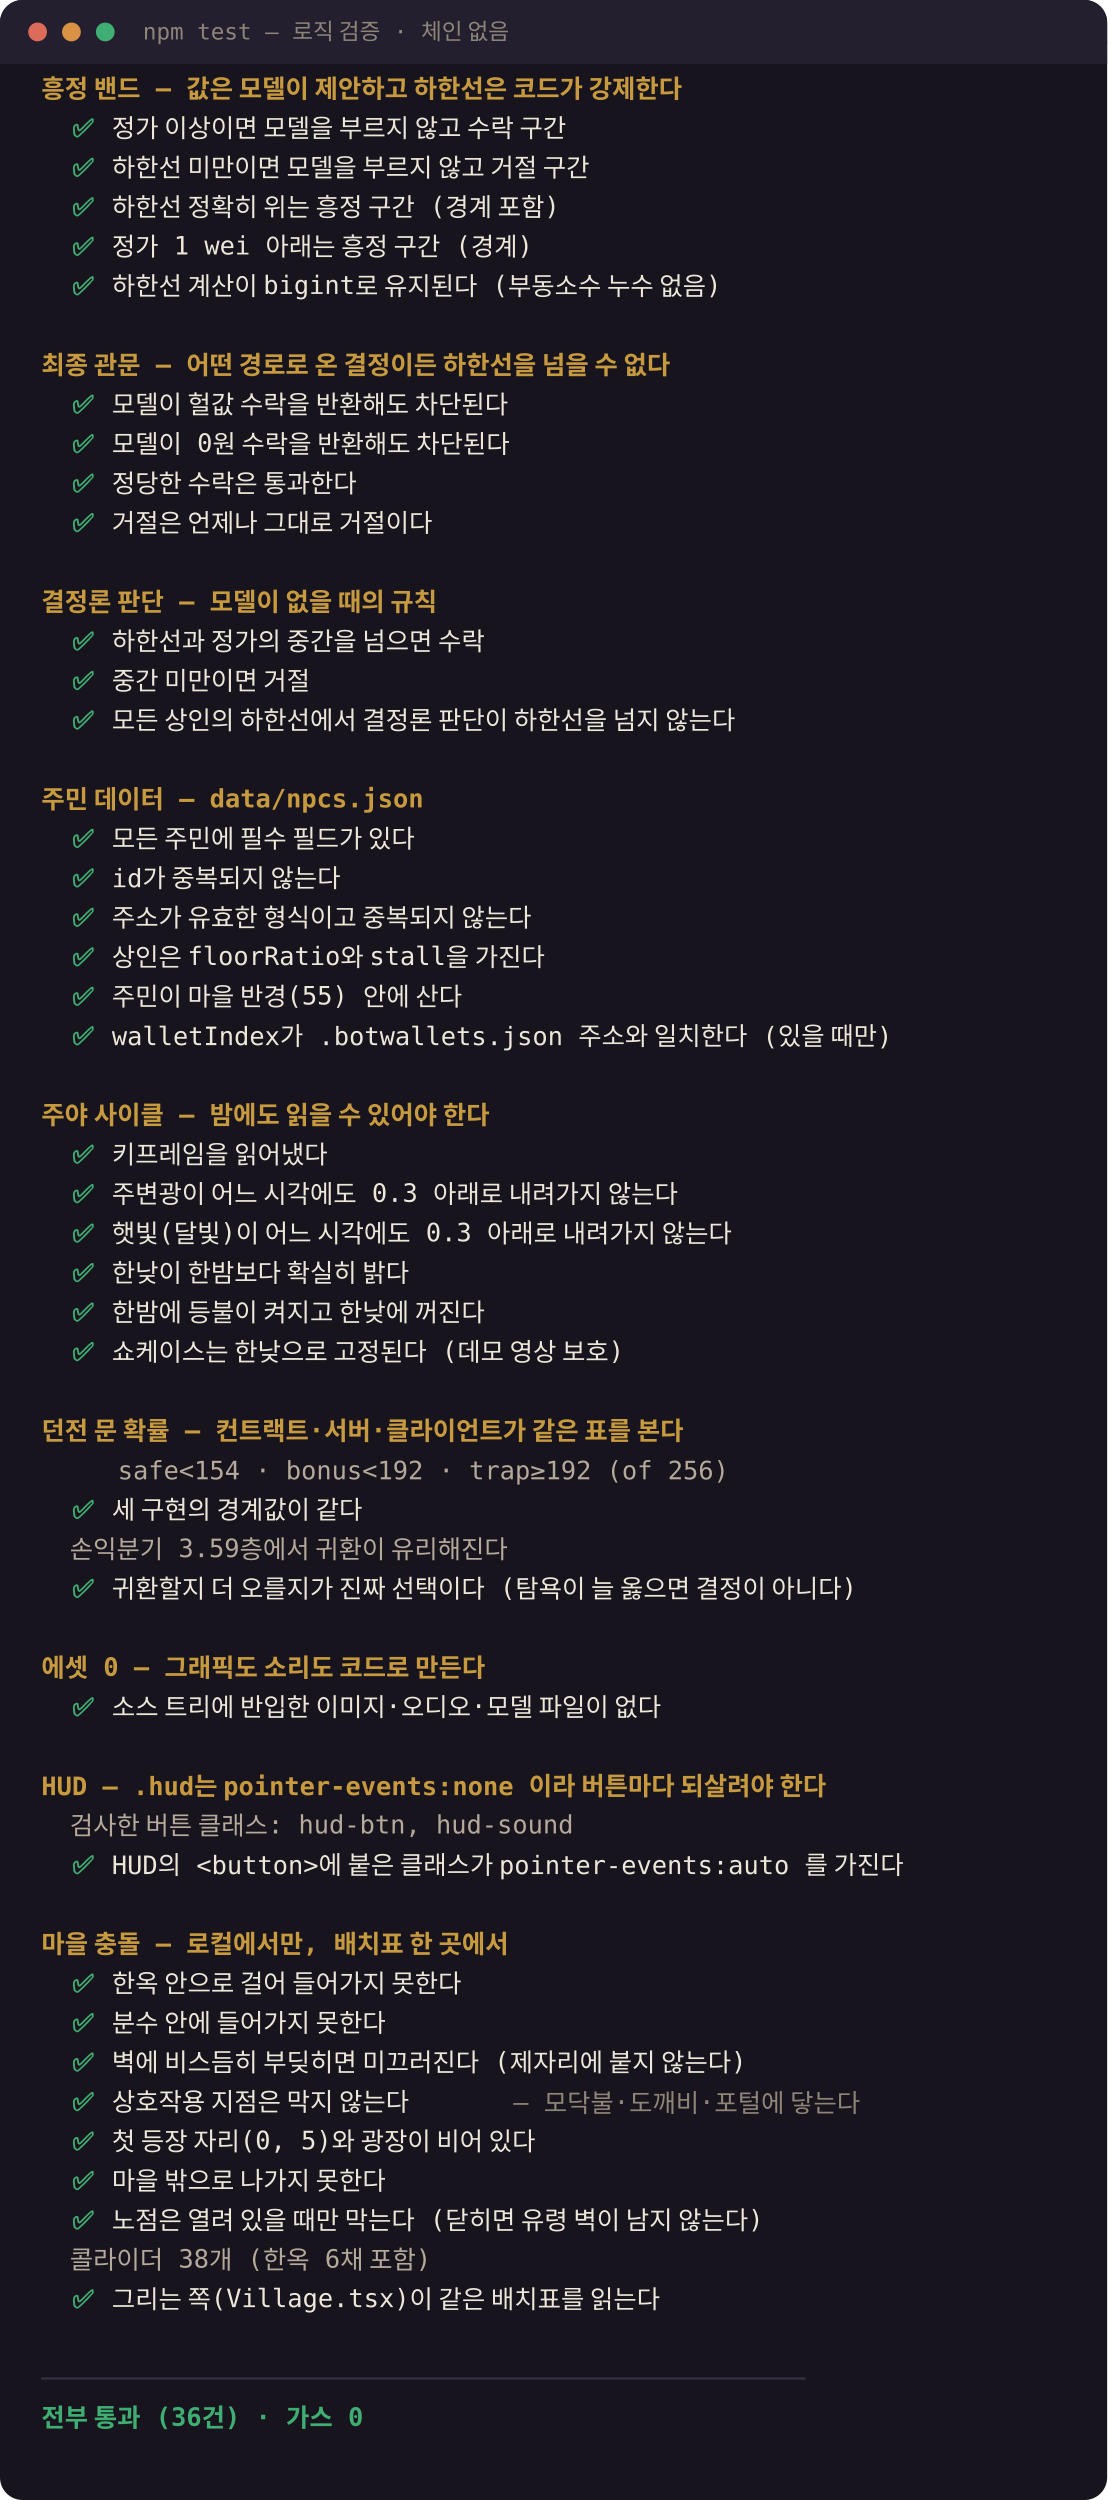
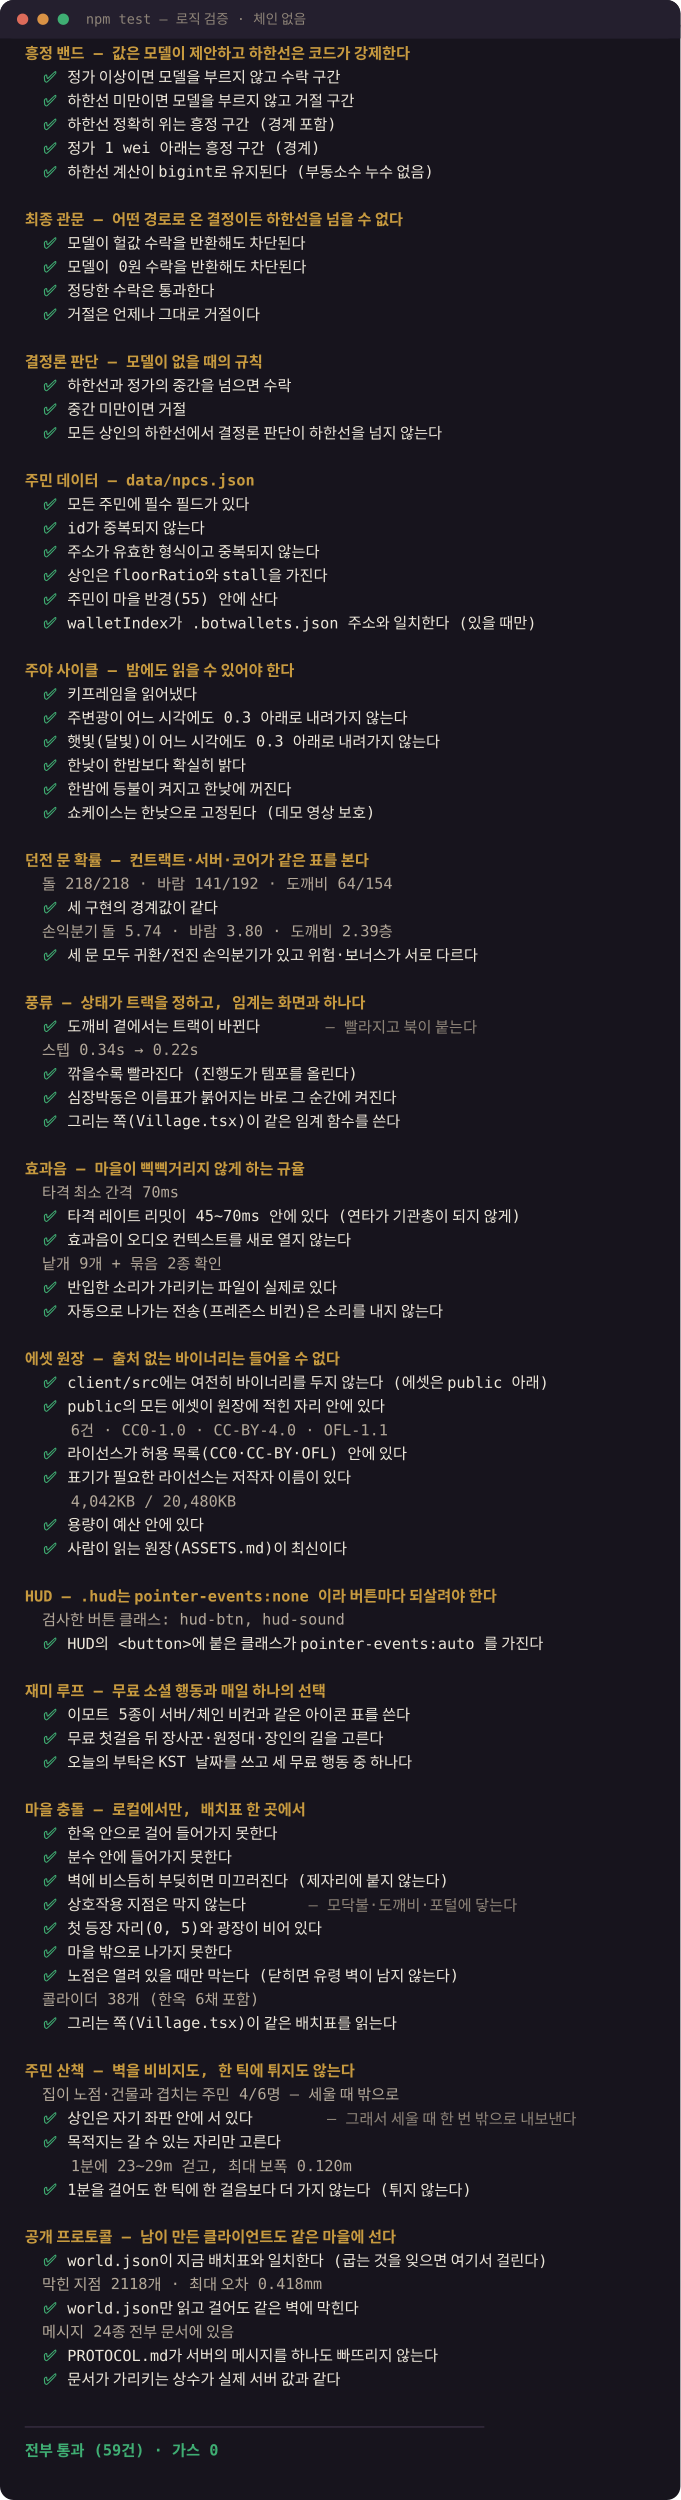
- <svg xmlns="http://www.w3.org/2000/svg" width="589" height="1330" viewBox="0 0 589 1330" role="img" aria-label="npm test — 로직 검증 · 체인 없음 실행 결과">
-   <rect width="589" height="1330" rx="12" fill="#17141D" />
-   <rect width="589" height="34" rx="12" fill="#241F2E" />
-   <rect y="22" width="589" height="12" fill="#241F2E" />
+ <svg xmlns="http://www.w3.org/2000/svg" width="602" height="2212" viewBox="0 0 602 2212" role="img" aria-label="npm test — 로직 검증 · 체인 없음 실행 결과">
+   <rect width="602" height="2212" rx="12" fill="#17141D" />
+   <rect width="602" height="34" rx="12" fill="#241F2E" />
+   <rect y="22" width="602" height="12" fill="#241F2E" />
  <circle cx="20" cy="17" r="5" fill="#DD6B5A" />
  <circle cx="38" cy="17" r="5" fill="#D99245" />
  <circle cx="56" cy="17" r="5" fill="#3FAE73" />
  <g font-family="D2Coding, 'JetBrains Mono', Consolas, 'SFMono-Regular', 'Noto Sans KR', monospace" font-size="12">
    <text x="76" y="21" fill="#8E8478">npm test — 로직 검증 · 체인 없음</text>
  </g>
  <g font-family="D2Coding, 'JetBrains Mono', Consolas, 'SFMono-Regular', 'Noto Sans KR', monospace" font-size="13.5" xml:space="preserve">
    <text x="22.0" y="52" fill="#C79A3F" font-weight="600">흥정 밴드 — 값은 모델이 제안하고 하한선은 코드가 강제한다</text>
    <text x="38.3" y="73" fill="#3FAE73" font-weight="700">✅</text>
    <text x="59.5" y="73" fill="#EDE7DA">정가 이상이면 모델을 부르지 않고 수락 구간</text>
    <text x="38.3" y="94" fill="#3FAE73" font-weight="700">✅</text>
    <text x="59.5" y="94" fill="#EDE7DA">하한선 미만이면 모델을 부르지 않고 거절 구간</text>
    <text x="38.3" y="115" fill="#3FAE73" font-weight="700">✅</text>
    <text x="59.5" y="115" fill="#EDE7DA">하한선 정확히 위는 흥정 구간 (경계 포함)</text>
    <text x="38.3" y="136" fill="#3FAE73" font-weight="700">✅</text>
    <text x="59.5" y="136" fill="#EDE7DA">정가 1 wei 아래는 흥정 구간 (경계)</text>
    <text x="38.3" y="157" fill="#3FAE73" font-weight="700">✅</text>
    <text x="59.5" y="157" fill="#EDE7DA">하한선 계산이 bigint로 유지된다 (부동소수 누수 없음)</text>
    <text x="22.0" y="178" fill="#B4A99A" />
    <text x="22.0" y="199" fill="#C79A3F" font-weight="600">최종 관문 — 어떤 경로로 온 결정이든 하한선을 넘을 수 없다</text>
    <text x="38.3" y="220" fill="#3FAE73" font-weight="700">✅</text>
    <text x="59.5" y="220" fill="#EDE7DA">모델이 헐값 수락을 반환해도 차단된다</text>
    <text x="38.3" y="241" fill="#3FAE73" font-weight="700">✅</text>
    <text x="59.5" y="241" fill="#EDE7DA">모델이 0원 수락을 반환해도 차단된다</text>
    <text x="38.3" y="262" fill="#3FAE73" font-weight="700">✅</text>
    <text x="59.5" y="262" fill="#EDE7DA">정당한 수락은 통과한다</text>
    <text x="38.3" y="283" fill="#3FAE73" font-weight="700">✅</text>
    <text x="59.5" y="283" fill="#EDE7DA">거절은 언제나 그대로 거절이다</text>
    <text x="22.0" y="304" fill="#B4A99A" />
    <text x="22.0" y="325" fill="#C79A3F" font-weight="600">결정론 판단 — 모델이 없을 때의 규칙</text>
    <text x="38.3" y="346" fill="#3FAE73" font-weight="700">✅</text>
    <text x="59.5" y="346" fill="#EDE7DA">하한선과 정가의 중간을 넘으면 수락</text>
    <text x="38.3" y="367" fill="#3FAE73" font-weight="700">✅</text>
    <text x="59.5" y="367" fill="#EDE7DA">중간 미만이면 거절</text>
    <text x="38.3" y="388" fill="#3FAE73" font-weight="700">✅</text>
    <text x="59.5" y="388" fill="#EDE7DA">모든 상인의 하한선에서 결정론 판단이 하한선을 넘지 않는다</text>
    <text x="22.0" y="409" fill="#B4A99A" />
    <text x="22.0" y="430" fill="#C79A3F" font-weight="600">주민 데이터 — data/npcs.json</text>
    <text x="38.3" y="451" fill="#3FAE73" font-weight="700">✅</text>
    <text x="59.5" y="451" fill="#EDE7DA">모든 주민에 필수 필드가 있다</text>
    <text x="38.3" y="472" fill="#3FAE73" font-weight="700">✅</text>
    <text x="59.5" y="472" fill="#EDE7DA">id가 중복되지 않는다</text>
    <text x="38.3" y="493" fill="#3FAE73" font-weight="700">✅</text>
    <text x="59.5" y="493" fill="#EDE7DA">주소가 유효한 형식이고 중복되지 않는다</text>
    <text x="38.3" y="514" fill="#3FAE73" font-weight="700">✅</text>
    <text x="59.5" y="514" fill="#EDE7DA">상인은 floorRatio와 stall을 가진다</text>
    <text x="38.3" y="535" fill="#3FAE73" font-weight="700">✅</text>
    <text x="59.5" y="535" fill="#EDE7DA">주민이 마을 반경(55) 안에 산다</text>
    <text x="38.3" y="556" fill="#3FAE73" font-weight="700">✅</text>
    <text x="59.5" y="556" fill="#EDE7DA">walletIndex가 .botwallets.json 주소와 일치한다 (있을 때만)</text>
    <text x="22.0" y="577" fill="#B4A99A" />
    <text x="22.0" y="598" fill="#C79A3F" font-weight="600">주야 사이클 — 밤에도 읽을 수 있어야 한다</text>
    <text x="38.3" y="619" fill="#3FAE73" font-weight="700">✅</text>
    <text x="59.5" y="619" fill="#EDE7DA">키프레임을 읽어냈다</text>
    <text x="38.3" y="640" fill="#3FAE73" font-weight="700">✅</text>
    <text x="59.5" y="640" fill="#EDE7DA">주변광이 어느 시각에도 0.3 아래로 내려가지 않는다</text>
    <text x="38.3" y="661" fill="#3FAE73" font-weight="700">✅</text>
    <text x="59.5" y="661" fill="#EDE7DA">햇빛(달빛)이 어느 시각에도 0.3 아래로 내려가지 않는다</text>
    <text x="38.3" y="682" fill="#3FAE73" font-weight="700">✅</text>
    <text x="59.5" y="682" fill="#EDE7DA">한낮이 한밤보다 확실히 밝다</text>
    <text x="38.3" y="703" fill="#3FAE73" font-weight="700">✅</text>
    <text x="59.5" y="703" fill="#EDE7DA">한밤에 등불이 켜지고 한낮에 꺼진다</text>
    <text x="38.3" y="724" fill="#3FAE73" font-weight="700">✅</text>
    <text x="59.5" y="724" fill="#EDE7DA">쇼케이스는 한낮으로 고정된다 (데모 영상 보호)</text>
    <text x="22.0" y="745" fill="#B4A99A" />
-     <text x="22.0" y="766" fill="#C79A3F" font-weight="600">던전 문 확률 — 컨트랙트·서버·클라이언트가 같은 표를 본다</text>
-     <text x="22.0" y="787" fill="#B4A99A">     safe&lt;154 · bonus&lt;192 · trap≥192 (of 256)</text>
+     <text x="22.0" y="766" fill="#C79A3F" font-weight="600">던전 문 확률 — 컨트랙트·서버·코어가 같은 표를 본다</text>
+     <text x="22.0" y="787" fill="#B4A99A">     돌 218/218 · 바람 141/192 · 도깨비 64/154</text>
    <text x="38.3" y="808" fill="#3FAE73" font-weight="700">✅</text>
    <text x="59.5" y="808" fill="#EDE7DA">세 구현의 경계값이 같다</text>
-     <text x="22.0" y="829" fill="#B4A99A">     손익분기 3.59층에서 귀환이 유리해진다</text>
+     <text x="22.0" y="829" fill="#B4A99A">     손익분기 돌 5.74 · 바람 3.80 · 도깨비 2.39층</text>
    <text x="38.3" y="850" fill="#3FAE73" font-weight="700">✅</text>
-     <text x="59.5" y="850" fill="#EDE7DA">귀환할지 더 오를지가 진짜 선택이다 (탐욕이 늘 옳으면 결정이 아니다)</text>
+     <text x="59.5" y="850" fill="#EDE7DA">세 문 모두 귀환/전진 손익분기가 있고 위험·보너스가 서로 다르다</text>
    <text x="22.0" y="871" fill="#B4A99A" />
-     <text x="22.0" y="892" fill="#C79A3F" font-weight="600">에셋 0 — 그래픽도 소리도 코드로 만든다</text>
+     <text x="22.0" y="892" fill="#C79A3F" font-weight="600">풍류 — 상태가 트랙을 정하고, 임계는 화면과 하나다</text>
    <text x="38.3" y="913" fill="#3FAE73" font-weight="700">✅</text>
-     <text x="59.5" y="913" fill="#EDE7DA">소스 트리에 반입한 이미지·오디오·모델 파일이 없다</text>
-     <text x="22.0" y="934" fill="#B4A99A" />
-     <text x="22.0" y="955" fill="#C79A3F" font-weight="600">HUD — .hud는 pointer-events:none 이라 버튼마다 되살려야 한다</text>
-     <text x="22.0" y="976" fill="#B4A99A">     검사한 버튼 클래스: hud-btn, hud-sound</text>
+     <text x="59.5" y="913" fill="#EDE7DA">도깨비 곁에서는 트랙이 바뀐다</text>
+     <text x="279.9" y="913" fill="#8E8478"> — 빨라지고 북이 붙는다</text>
+     <text x="22.0" y="934" fill="#B4A99A">     스텝 0.34s → 0.22s</text>
+     <text x="38.3" y="955" fill="#3FAE73" font-weight="700">✅</text>
+     <text x="59.5" y="955" fill="#EDE7DA">깎을수록 빨라진다 (진행도가 템포를 올린다)</text>
+     <text x="38.3" y="976" fill="#3FAE73" font-weight="700">✅</text>
+     <text x="59.5" y="976" fill="#EDE7DA">심장박동은 이름표가 붉어지는 바로 그 순간에 켜진다</text>
    <text x="38.3" y="997" fill="#3FAE73" font-weight="700">✅</text>
-     <text x="59.5" y="997" fill="#EDE7DA">HUD의 &lt;button&gt;에 붙은 클래스가 pointer-events:auto 를 가진다</text>
+     <text x="59.5" y="997" fill="#EDE7DA">그리는 쪽(Village.tsx)이 같은 임계 함수를 쓴다</text>
    <text x="22.0" y="1018" fill="#B4A99A" />
-     <text x="22.0" y="1039" fill="#C79A3F" font-weight="600">마을 충돌 — 로컬에서만, 배치표 한 곳에서</text>
-     <text x="38.3" y="1060" fill="#3FAE73" font-weight="700">✅</text>
-     <text x="59.5" y="1060" fill="#EDE7DA">한옥 안으로 걸어 들어가지 못한다</text>
+     <text x="22.0" y="1039" fill="#C79A3F" font-weight="600">효과음 — 마을이 삑삑거리지 않게 하는 규율</text>
+     <text x="22.0" y="1060" fill="#B4A99A">     타격 최소 간격 70ms</text>
    <text x="38.3" y="1081" fill="#3FAE73" font-weight="700">✅</text>
-     <text x="59.5" y="1081" fill="#EDE7DA">분수 안에 들어가지 못한다</text>
+     <text x="59.5" y="1081" fill="#EDE7DA">타격 레이트 리밋이 45~70ms 안에 있다 (연타가 기관총이 되지 않게)</text>
    <text x="38.3" y="1102" fill="#3FAE73" font-weight="700">✅</text>
-     <text x="59.5" y="1102" fill="#EDE7DA">벽에 비스듬히 부딪히면 미끄러진다 (제자리에 붙지 않는다)</text>
-     <text x="38.3" y="1123" fill="#3FAE73" font-weight="700">✅</text>
-     <text x="59.5" y="1123" fill="#EDE7DA">상호작용 지점은 막지 않는다</text>
-     <text x="264.9" y="1123" fill="#8E8478"> — 모닥불·도깨비·포털에 닿는다</text>
+     <text x="59.5" y="1102" fill="#EDE7DA">효과음이 오디오 컨텍스트를 새로 열지 않는다</text>
+     <text x="22.0" y="1123" fill="#B4A99A">     낱개 9개 + 묶음 2종 확인</text>
    <text x="38.3" y="1144" fill="#3FAE73" font-weight="700">✅</text>
-     <text x="59.5" y="1144" fill="#EDE7DA">첫 등장 자리(0, 5)와 광장이 비어 있다</text>
+     <text x="59.5" y="1144" fill="#EDE7DA">반입한 소리가 가리키는 파일이 실제로 있다</text>
    <text x="38.3" y="1165" fill="#3FAE73" font-weight="700">✅</text>
-     <text x="59.5" y="1165" fill="#EDE7DA">마을 밖으로 나가지 못한다</text>
-     <text x="38.3" y="1186" fill="#3FAE73" font-weight="700">✅</text>
-     <text x="59.5" y="1186" fill="#EDE7DA">노점은 열려 있을 때만 막는다 (닫히면 유령 벽이 남지 않는다)</text>
-     <text x="22.0" y="1207" fill="#B4A99A">     콜라이더 38개 (한옥 6채 포함)</text>
+     <text x="59.5" y="1165" fill="#EDE7DA">자동으로 나가는 전송(프레즌스 비컨)은 소리를 내지 않는다</text>
+     <text x="22.0" y="1186" fill="#B4A99A" />
+     <text x="22.0" y="1207" fill="#C79A3F" font-weight="600">에셋 원장 — 출처 없는 바이너리는 들어올 수 없다</text>
    <text x="38.3" y="1228" fill="#3FAE73" font-weight="700">✅</text>
-     <text x="59.5" y="1228" fill="#EDE7DA">그리는 쪽(Village.tsx)이 같은 배치표를 읽는다</text>
-     <text x="22.0" y="1249" fill="#B4A99A" />
-     <text x="22.0" y="1270" fill="#392F44">──────────────────────────────────────────────────</text>
-     <text x="22.0" y="1291" fill="#3FAE73" font-weight="700">전부 통과 (36건) · 가스 0</text>
+     <text x="59.5" y="1228" fill="#EDE7DA">client/src에는 여전히 바이너리를 두지 않는다 (에셋은 public 아래)</text>
+     <text x="38.3" y="1249" fill="#3FAE73" font-weight="700">✅</text>
+     <text x="59.5" y="1249" fill="#EDE7DA">public의 모든 에셋이 원장에 적힌 자리 안에 있다</text>
+     <text x="22.0" y="1270" fill="#B4A99A">     6건 · CC0-1.0 · CC-BY-4.0 · OFL-1.1</text>
+     <text x="38.3" y="1291" fill="#3FAE73" font-weight="700">✅</text>
+     <text x="59.5" y="1291" fill="#EDE7DA">라이선스가 허용 목록(CC0·CC-BY·OFL) 안에 있다</text>
+     <text x="38.3" y="1312" fill="#3FAE73" font-weight="700">✅</text>
+     <text x="59.5" y="1312" fill="#EDE7DA">표기가 필요한 라이선스는 저작자 이름이 있다</text>
+     <text x="22.0" y="1333" fill="#B4A99A">     4,042KB / 20,480KB</text>
+     <text x="38.3" y="1354" fill="#3FAE73" font-weight="700">✅</text>
+     <text x="59.5" y="1354" fill="#EDE7DA">용량이 예산 안에 있다</text>
+     <text x="38.3" y="1375" fill="#3FAE73" font-weight="700">✅</text>
+     <text x="59.5" y="1375" fill="#EDE7DA">사람이 읽는 원장(ASSETS.md)이 최신이다</text>
+     <text x="22.0" y="1396" fill="#B4A99A" />
+     <text x="22.0" y="1417" fill="#C79A3F" font-weight="600">HUD — .hud는 pointer-events:none 이라 버튼마다 되살려야 한다</text>
+     <text x="22.0" y="1438" fill="#B4A99A">     검사한 버튼 클래스: hud-btn, hud-sound</text>
+     <text x="38.3" y="1459" fill="#3FAE73" font-weight="700">✅</text>
+     <text x="59.5" y="1459" fill="#EDE7DA">HUD의 &lt;button&gt;에 붙은 클래스가 pointer-events:auto 를 가진다</text>
+     <text x="22.0" y="1480" fill="#B4A99A" />
+     <text x="22.0" y="1501" fill="#C79A3F" font-weight="600">재미 루프 — 무료 소셜 행동과 매일 하나의 선택</text>
+     <text x="38.3" y="1522" fill="#3FAE73" font-weight="700">✅</text>
+     <text x="59.5" y="1522" fill="#EDE7DA">이모트 5종이 서버/체인 비컨과 같은 아이콘 표를 쓴다</text>
+     <text x="38.3" y="1543" fill="#3FAE73" font-weight="700">✅</text>
+     <text x="59.5" y="1543" fill="#EDE7DA">무료 첫걸음 뒤 장사꾼·원정대·장인의 길을 고른다</text>
+     <text x="38.3" y="1564" fill="#3FAE73" font-weight="700">✅</text>
+     <text x="59.5" y="1564" fill="#EDE7DA">오늘의 부탁은 KST 날짜를 쓰고 세 무료 행동 중 하나다</text>
+     <text x="22.0" y="1585" fill="#B4A99A" />
+     <text x="22.0" y="1606" fill="#C79A3F" font-weight="600">마을 충돌 — 로컬에서만, 배치표 한 곳에서</text>
+     <text x="38.3" y="1627" fill="#3FAE73" font-weight="700">✅</text>
+     <text x="59.5" y="1627" fill="#EDE7DA">한옥 안으로 걸어 들어가지 못한다</text>
+     <text x="38.3" y="1648" fill="#3FAE73" font-weight="700">✅</text>
+     <text x="59.5" y="1648" fill="#EDE7DA">분수 안에 들어가지 못한다</text>
+     <text x="38.3" y="1669" fill="#3FAE73" font-weight="700">✅</text>
+     <text x="59.5" y="1669" fill="#EDE7DA">벽에 비스듬히 부딪히면 미끄러진다 (제자리에 붙지 않는다)</text>
+     <text x="38.3" y="1690" fill="#3FAE73" font-weight="700">✅</text>
+     <text x="59.5" y="1690" fill="#EDE7DA">상호작용 지점은 막지 않는다</text>
+     <text x="264.9" y="1690" fill="#8E8478"> — 모닥불·도깨비·포털에 닿는다</text>
+     <text x="38.3" y="1711" fill="#3FAE73" font-weight="700">✅</text>
+     <text x="59.5" y="1711" fill="#EDE7DA">첫 등장 자리(0, 5)와 광장이 비어 있다</text>
+     <text x="38.3" y="1732" fill="#3FAE73" font-weight="700">✅</text>
+     <text x="59.5" y="1732" fill="#EDE7DA">마을 밖으로 나가지 못한다</text>
+     <text x="38.3" y="1753" fill="#3FAE73" font-weight="700">✅</text>
+     <text x="59.5" y="1753" fill="#EDE7DA">노점은 열려 있을 때만 막는다 (닫히면 유령 벽이 남지 않는다)</text>
+     <text x="22.0" y="1774" fill="#B4A99A">     콜라이더 38개 (한옥 6채 포함)</text>
+     <text x="38.3" y="1795" fill="#3FAE73" font-weight="700">✅</text>
+     <text x="59.5" y="1795" fill="#EDE7DA">그리는 쪽(Village.tsx)이 같은 배치표를 읽는다</text>
+     <text x="22.0" y="1816" fill="#B4A99A" />
+     <text x="22.0" y="1837" fill="#C79A3F" font-weight="600">주민 산책 — 벽을 비비지도, 한 틱에 튀지도 않는다</text>
+     <text x="22.0" y="1858" fill="#B4A99A">     집이 노점·건물과 겹치는 주민 4/6명 — 세울 때 밖으로</text>
+     <text x="38.3" y="1879" fill="#3FAE73" font-weight="700">✅</text>
+     <text x="59.5" y="1879" fill="#EDE7DA">상인은 자기 좌판 안에 서 있다</text>
+     <text x="281.2" y="1879" fill="#8E8478"> — 그래서 세울 때 한 번 밖으로 내보낸다</text>
+     <text x="38.3" y="1900" fill="#3FAE73" font-weight="700">✅</text>
+     <text x="59.5" y="1900" fill="#EDE7DA">목적지는 갈 수 있는 자리만 고른다</text>
+     <text x="22.0" y="1921" fill="#B4A99A">     1분에 23~29m 걷고, 최대 보폭 0.120m</text>
+     <text x="38.3" y="1942" fill="#3FAE73" font-weight="700">✅</text>
+     <text x="59.5" y="1942" fill="#EDE7DA">1분을 걸어도 한 틱에 한 걸음보다 더 가지 않는다 (튀지 않는다)</text>
+     <text x="22.0" y="1963" fill="#B4A99A" />
+     <text x="22.0" y="1984" fill="#C79A3F" font-weight="600">공개 프로토콜 — 남이 만든 클라이언트도 같은 마을에 선다</text>
+     <text x="38.3" y="2005" fill="#3FAE73" font-weight="700">✅</text>
+     <text x="59.5" y="2005" fill="#EDE7DA">world.json이 지금 배치표와 일치한다 (굽는 것을 잊으면 여기서 걸린다)</text>
+     <text x="22.0" y="2026" fill="#B4A99A">     막힌 지점 2118개 · 최대 오차 0.418mm</text>
+     <text x="38.3" y="2047" fill="#3FAE73" font-weight="700">✅</text>
+     <text x="59.5" y="2047" fill="#EDE7DA">world.json만 읽고 걸어도 같은 벽에 막힌다</text>
+     <text x="22.0" y="2068" fill="#B4A99A">     메시지 24종 전부 문서에 있음</text>
+     <text x="38.3" y="2089" fill="#3FAE73" font-weight="700">✅</text>
+     <text x="59.5" y="2089" fill="#EDE7DA">PROTOCOL.md가 서버의 메시지를 하나도 빠뜨리지 않는다</text>
+     <text x="38.3" y="2110" fill="#3FAE73" font-weight="700">✅</text>
+     <text x="59.5" y="2110" fill="#EDE7DA">문서가 가리키는 상수가 실제 서버 값과 같다</text>
+     <text x="22.0" y="2131" fill="#B4A99A" />
+     <text x="22.0" y="2152" fill="#392F44">──────────────────────────────────────────────────</text>
+     <text x="22.0" y="2173" fill="#3FAE73" font-weight="700">전부 통과 (59건) · 가스 0</text>
  </g>
</svg>
